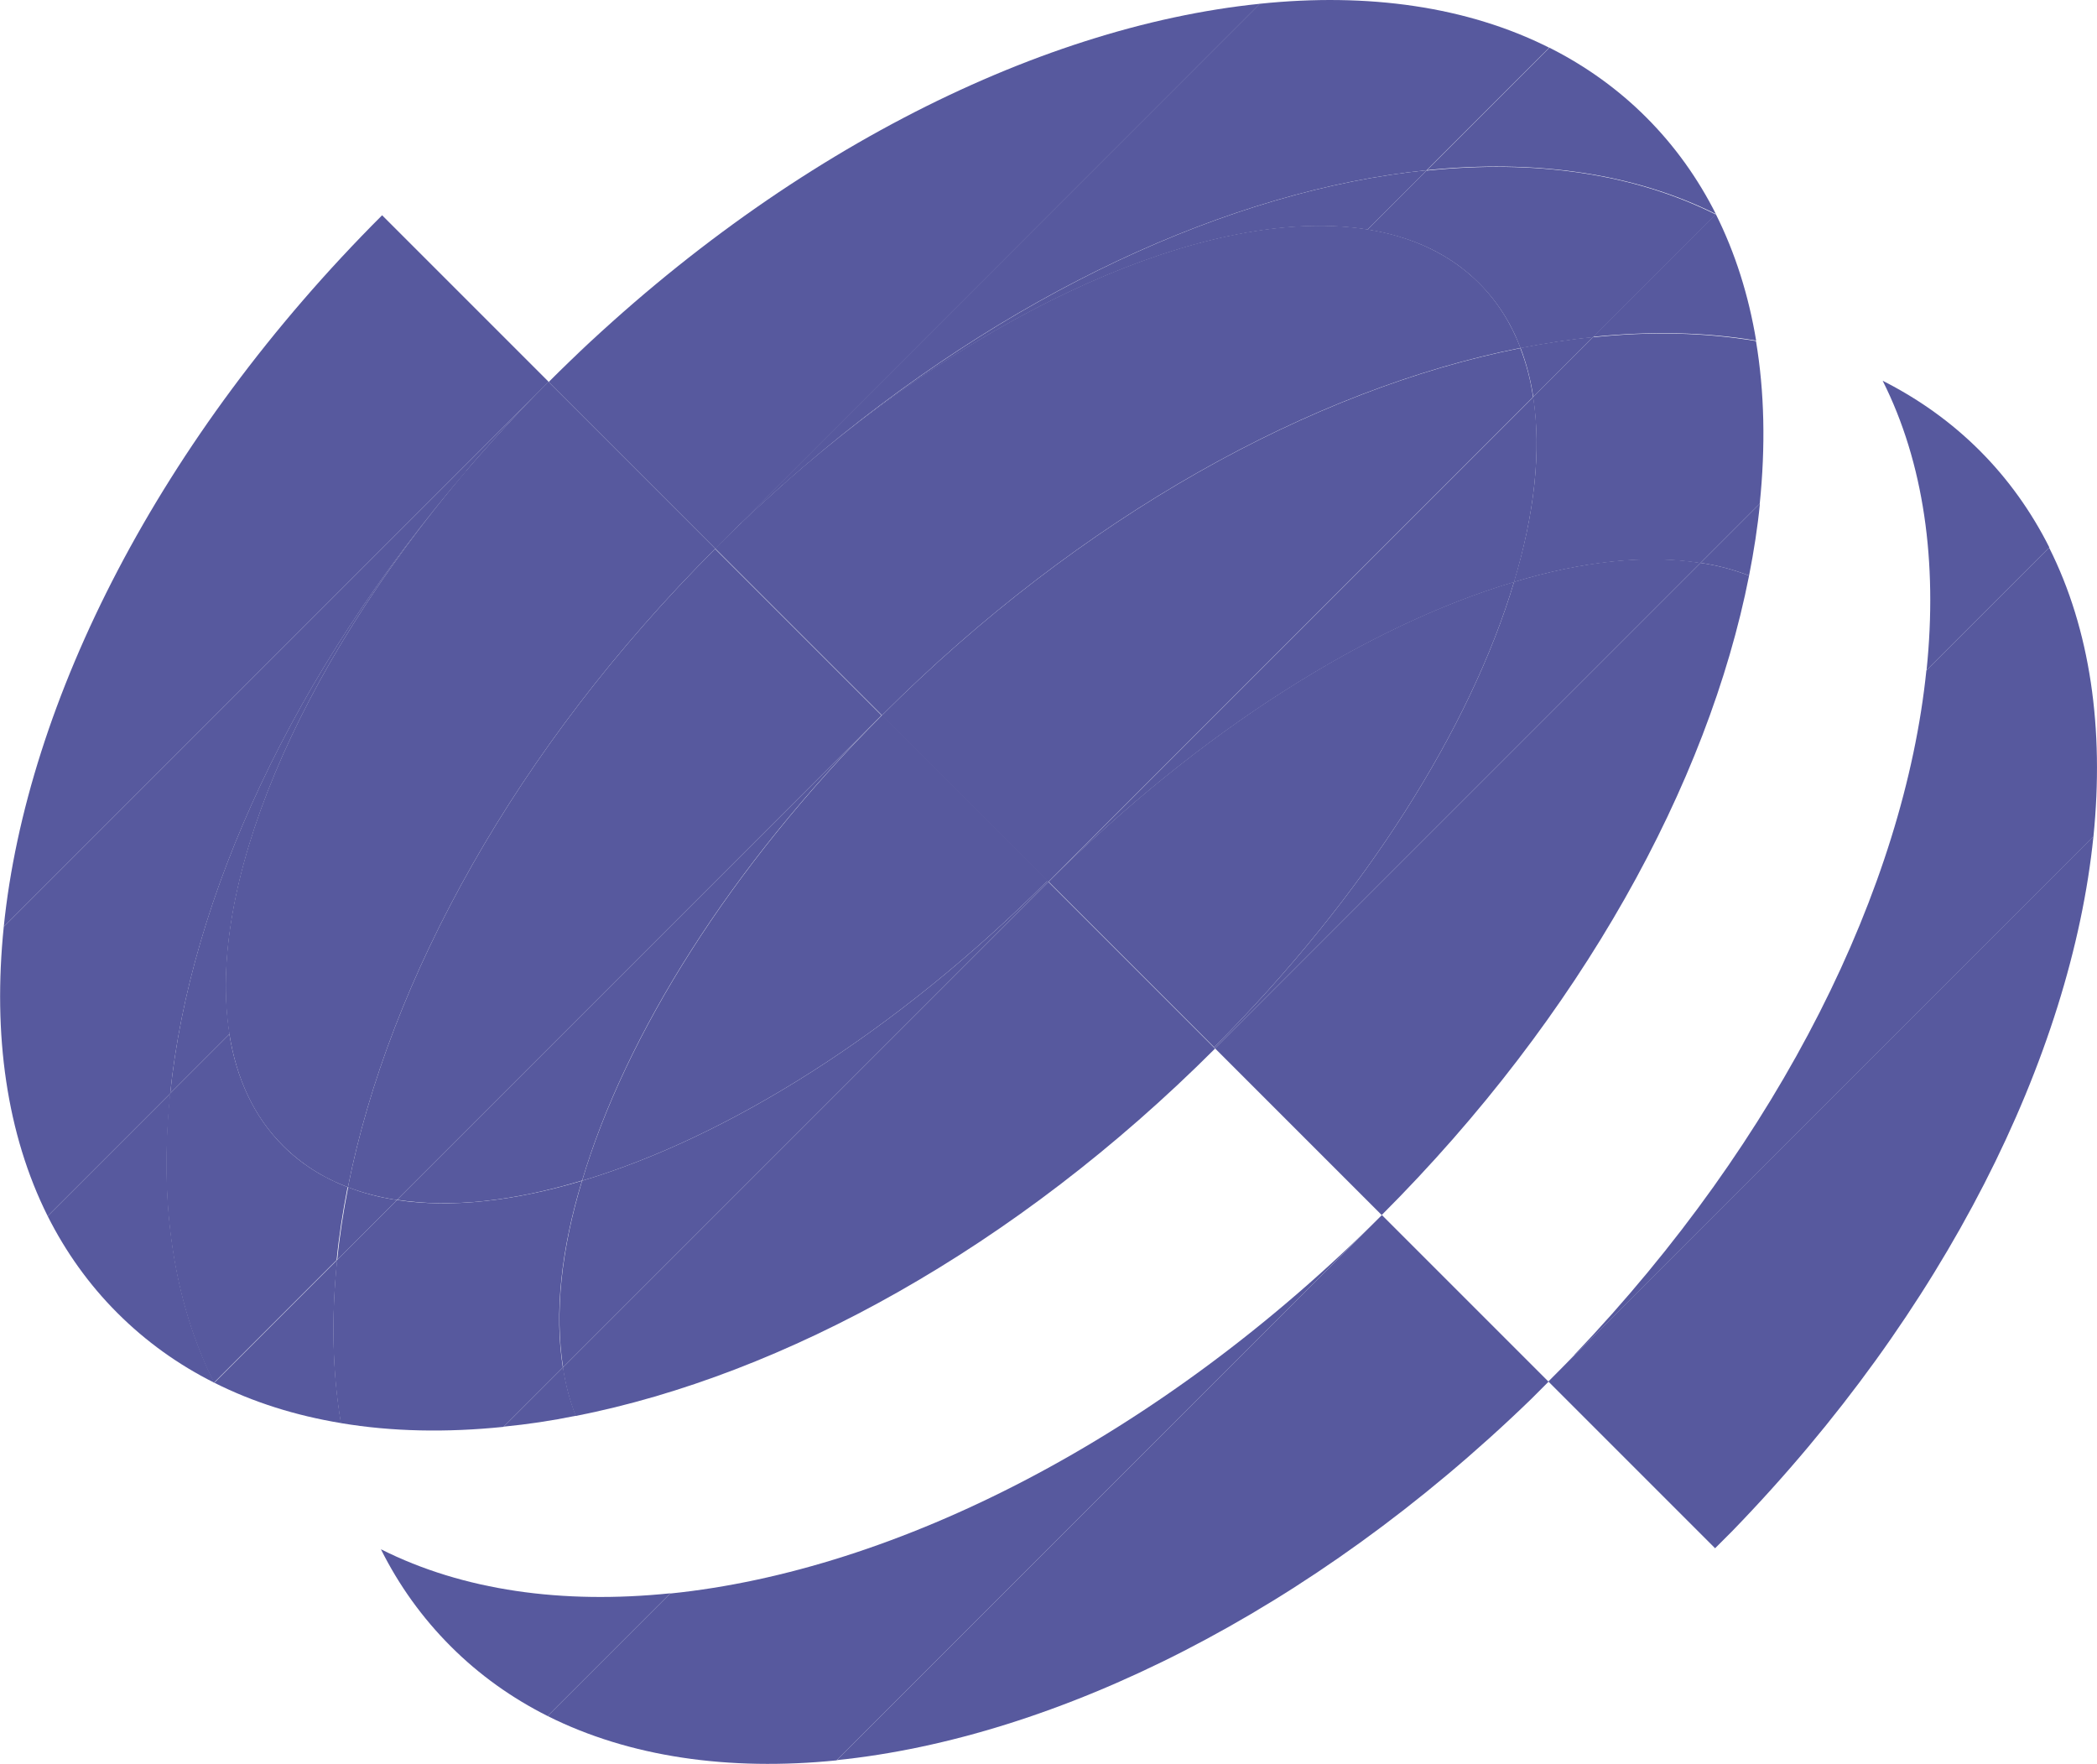
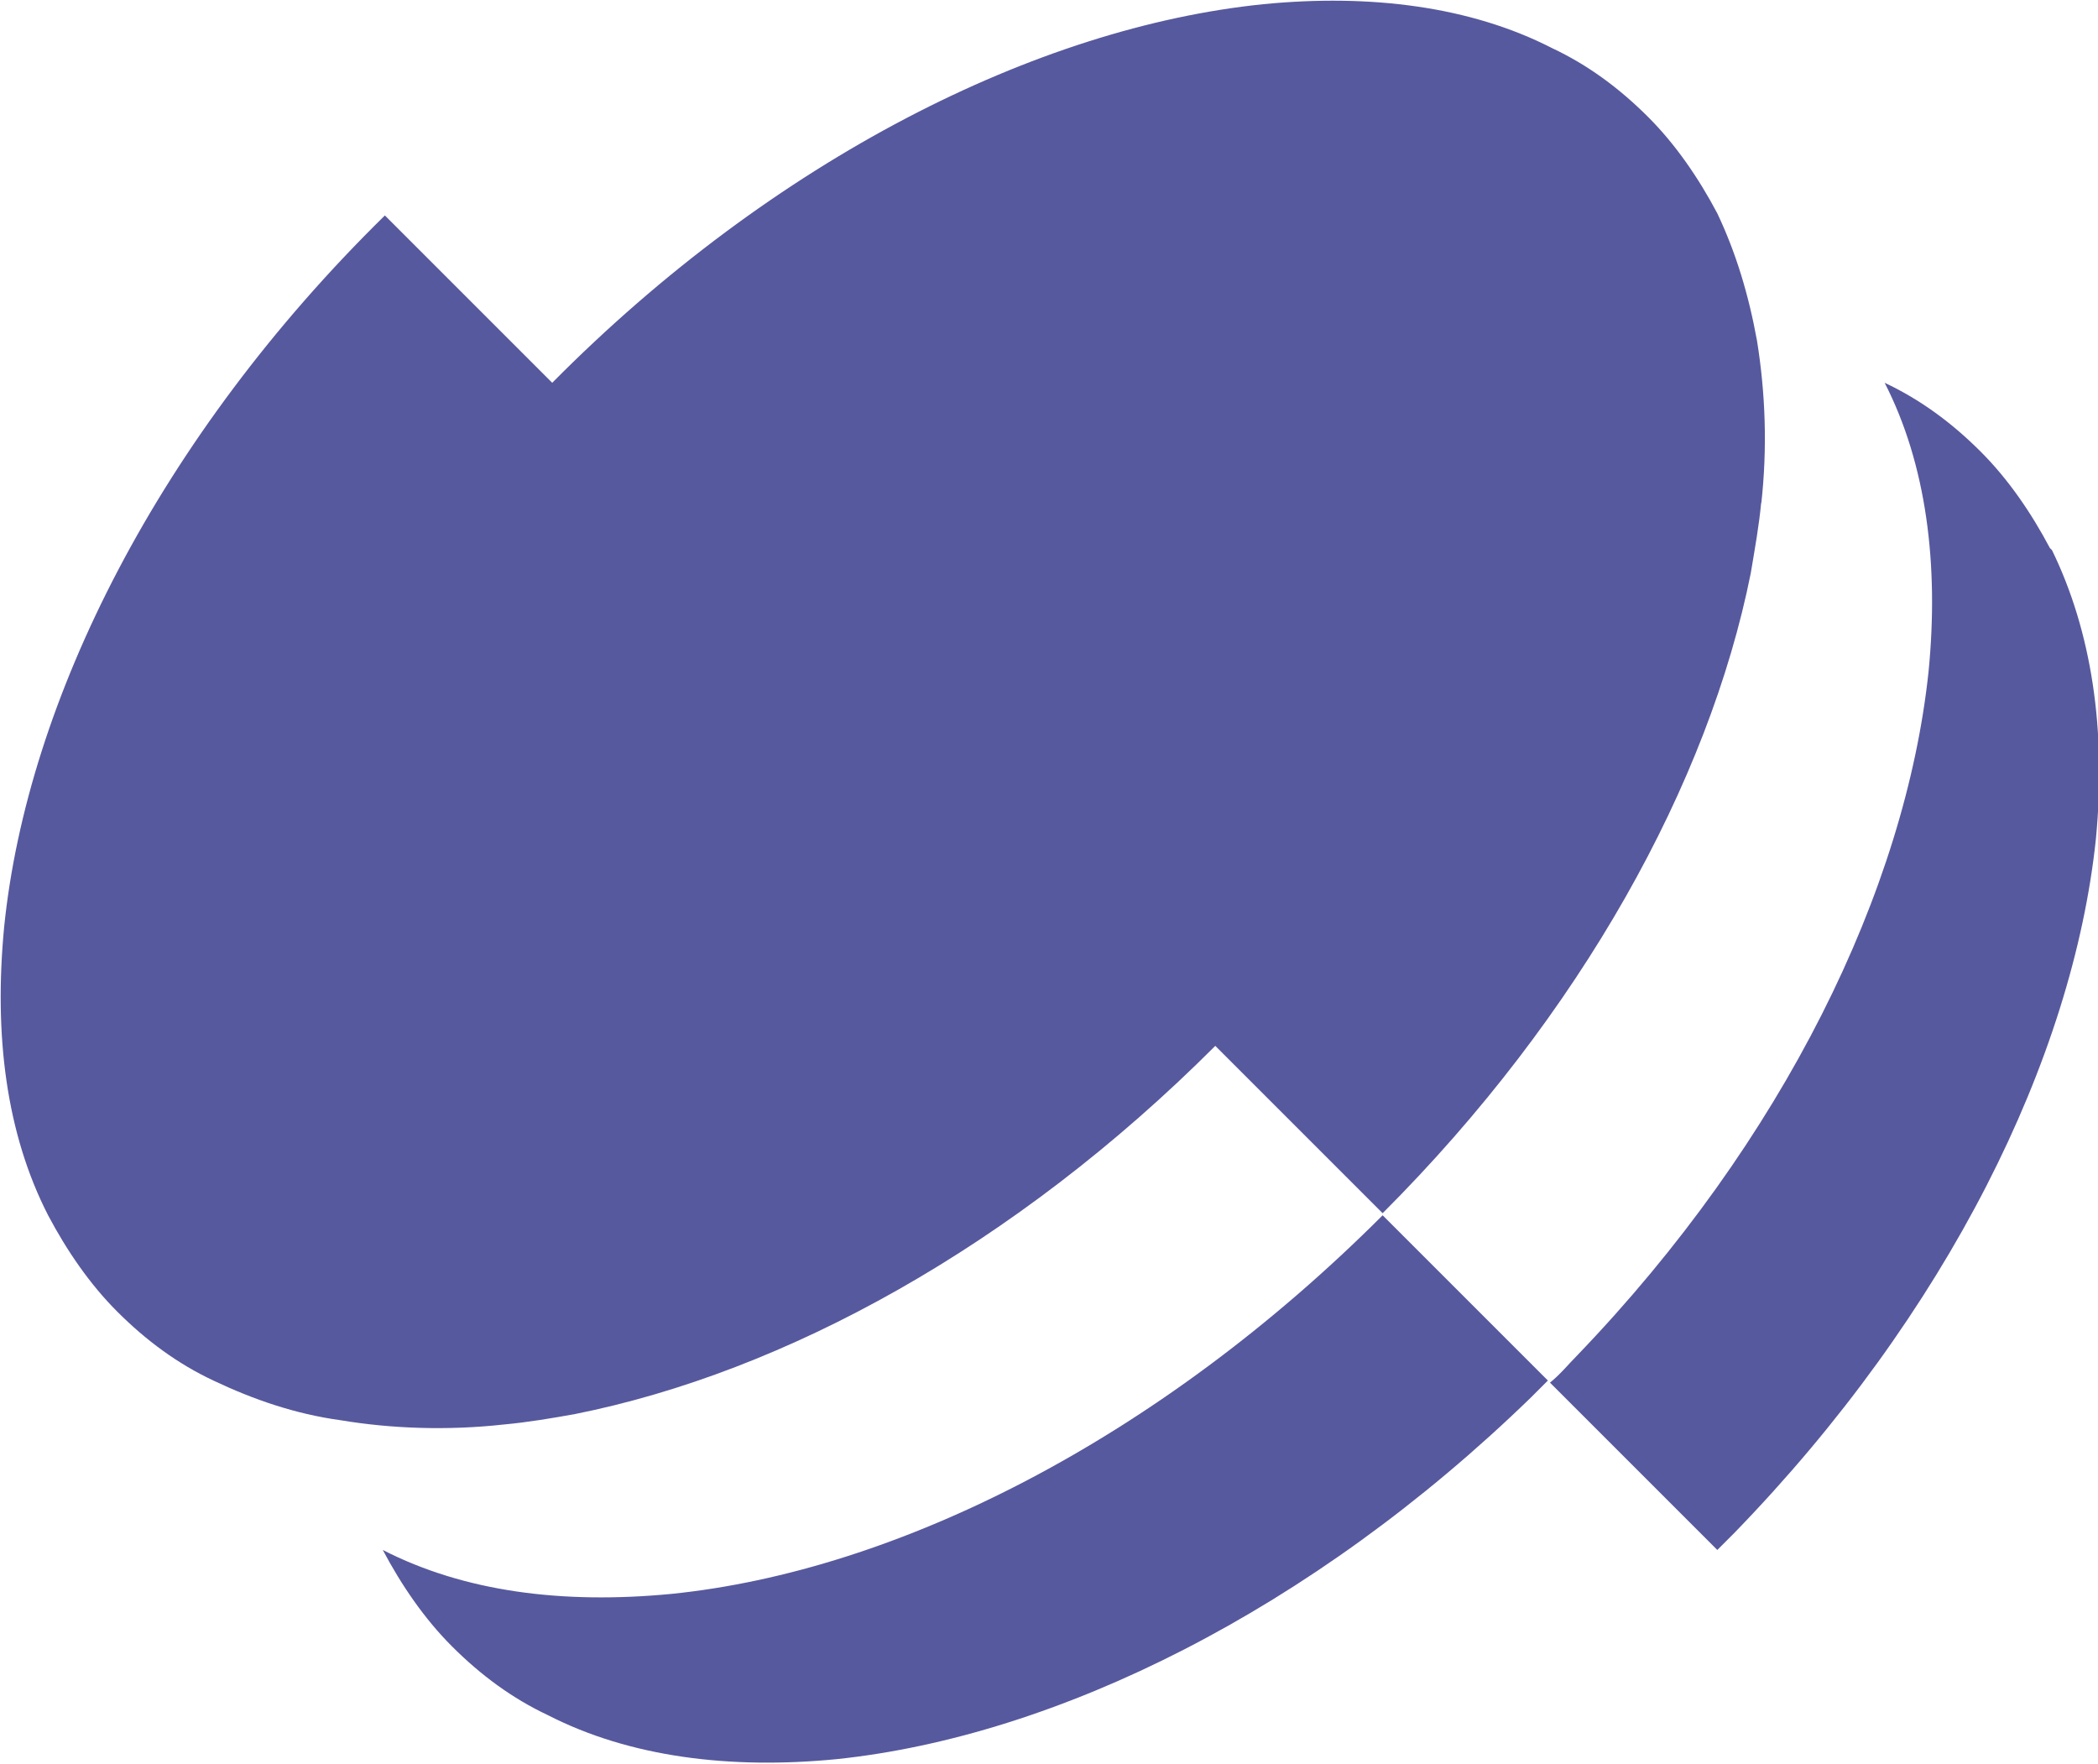
- <svg xmlns="http://www.w3.org/2000/svg" id="_图层_2" data-name="图层 2" viewBox="0 0 100.29 84.35">
+ <svg xmlns="http://www.w3.org/2000/svg" id="_图层_2" version="1.1" viewBox="0 0 100.3 84.3">
  <defs>
    <style>
-       .cls-1 {
+       .st0 {
        fill: #57599e;
      }
    </style>
  </defs>
-   <g id="_图层_1-2" data-name="图层 1">
-     <g>
-       <path class="cls-1" d="M72.72,16.64c-.45-1.18-1.11-2.23-1.98-3.1-1.39-1.39-3.21-2.23-5.34-2.57-6.96-1.11-17.3,3.13-26.94,11.32,0,0,0,0,0,0-.47.4-.94.81-1.4,1.23-.52.47-1.05.95-1.56,1.44l-.03.03c-.43.41-.85.82-1.27,1.24l7.98,7.98c9.53-9.53,20.6-15.6,30.54-17.57Z" />
-       <path class="cls-1" d="M42.18,34.21c-7.27,7.27-12.28,15.33-14.34,22.26,6.93-2.07,14.99-7.08,22.26-14.35l-7.92-7.92Z" />
-       <path class="cls-1" d="M58.06,50.09c7.27-7.27,12.28-15.33,14.35-22.26-6.94,2.06-14.99,7.07-22.26,14.34l7.92,7.92Z" />
-       <path class="cls-1" d="M26.23,18.26c-.42.42-.83.84-1.24,1.27l-.03.03c-.49.52-.97,1.04-1.44,1.56-.42.47-.83.93-1.23,1.4h0c-8.19,9.64-12.43,19.98-11.32,26.94.34,2.14,1.18,3.96,2.57,5.34.87.87,1.91,1.53,3.1,1.98,1.97-9.94,8.04-21.01,17.57-30.54l-7.98-7.98Z" />
-       <path class="cls-1" d="M82.07,10.25c-.86-1.71-1.97-3.27-3.34-4.64-1.36-1.36-2.92-2.47-4.63-3.33l-5.86,5.86c5.16-.53,9.91.14,13.83,2.1Z" />
-       <path class="cls-1" d="M92.14,32.05l5.87-5.87c-.86-1.71-1.97-3.27-3.33-4.63-1.36-1.36-2.92-2.47-4.64-3.34,1.97,3.92,2.63,8.67,2.1,13.83Z" />
-       <path class="cls-1" d="M35.47,25l.03-.03c.52-.49,1.04-.97,1.56-1.44.46-.42.93-.82,1.4-1.23,0,0,0,0,0,0,9.65-8.28,20.39-13.2,29.77-14.16l5.86-5.86c-3.92-1.97-8.67-2.64-13.84-2.1l-26.06,26.06c.42-.42.84-.83,1.27-1.24Z" />
-       <path class="cls-1" d="M68.24,8.14l-2.84,2.84c2.14.34,3.96,1.18,5.34,2.57.87.87,1.53,1.91,1.98,3.1,1.18-.23,2.33-.41,3.47-.52l5.87-5.87c-3.92-1.97-8.67-2.64-13.83-2.1Z" />
-       <path class="cls-1" d="M83.99,16.3c-.36-2.17-1-4.2-1.93-6.06l-5.87,5.87c2.74-.28,5.35-.23,7.8.18Z" />
-       <path class="cls-1" d="M75.3,64.8c-.41.43-.83.86-1.25,1.28l26.07-26.07c.52-5.16-.15-9.9-2.12-13.82l-5.87,5.87c-1.06,10.35-6.95,22.37-16.84,32.74Z" />
-       <path class="cls-1" d="M76.19,16.12l-2.87,2.87c.4,2.56.07,5.58-.92,8.85,3.29-1,6.35-1.32,8.92-.91l2.84-2.84c.28-2.73.23-5.34-.18-7.78-2.45-.41-5.06-.47-7.8-.18Z" />
-       <path class="cls-1" d="M82.02,74.05l.84-.84c10.16-10.48,16.19-22.71,17.26-33.21l-26.07,26.07,7.97,7.97Z" />
-       <path class="cls-1" d="M40.01,84.18c10.5-1.07,22.72-7.1,33.21-17.26l.84-.84-7.97-7.97-26.07,26.07Z" />
-       <path class="cls-1" d="M37.06,23.53c.47-.42.93-.83,1.4-1.23-.47.4-.94.81-1.4,1.23Z" />
-       <path class="cls-1" d="M65.4,10.98l2.84-2.84c-9.38.96-20.12,5.88-29.77,14.16,9.64-8.19,19.97-12.43,26.94-11.32Z" />
-       <path class="cls-1" d="M27.53,17c.52-.49,1.04-.97,1.56-1.44-.52.47-1.05.95-1.56,1.44Z" />
-       <path class="cls-1" d="M38.46,22.3s0,0,0,0c0,0,0,0,0,0Z" />
-       <path class="cls-1" d="M18.27,10.3C7.61,20.95,1.28,33.54.18,44.32l26.06-26.06-7.97-7.97Z" />
-       <path class="cls-1" d="M60.26.18c-10.78,1.1-23.37,7.44-34.02,18.09l7.97,7.97L60.26.18Z" />
-       <path class="cls-1" d="M83.65,27.53c.23-1.17.41-2.32.52-3.45l-2.84,2.84c.82.12,1.6.33,2.32.61Z" />
-       <path class="cls-1" d="M76.19,16.12c-1.14.11-2.29.29-3.47.52.28.73.48,1.51.61,2.34l2.87-2.87Z" />
-       <path class="cls-1" d="M34.21,26.24c-9.53,9.53-15.6,20.6-17.57,30.54.73.28,1.51.48,2.34.61l23.18-23.18-7.96-7.96Z" />
-       <path class="cls-1" d="M50.14,42.17l23.18-23.18c-.12-.83-.33-1.62-.61-2.34-9.94,1.97-21.01,8.04-30.54,17.57l7.96,7.96Z" />
-       <path class="cls-1" d="M81.33,26.92l-23.22,23.22,7.97,7.97c9.54-9.54,15.61-20.63,17.57-30.58-.72-.28-1.49-.49-2.32-.61Z" />
-       <path class="cls-1" d="M26.92,65.4c.12.82.33,1.6.61,2.32,9.95-1.96,21.04-8.03,30.58-17.57l-7.97-7.97-23.22,23.22Z" />
-       <path class="cls-1" d="M72.41,27.83c-2.07,6.93-7.08,14.99-14.35,22.26l.05.05,23.22-23.22c-2.58-.41-5.63-.09-8.92.91Z" />
-       <path class="cls-1" d="M50.15,42.18c7.27-7.27,15.33-12.28,22.26-14.34.98-3.27,1.31-6.28.92-8.85l-23.18,23.18h0Z" />
-       <path class="cls-1" d="M27.84,56.47c-1,3.29-1.32,6.35-.91,8.92l23.22-23.22-.05-.05c-7.27,7.27-15.33,12.28-22.26,14.35Z" />
-       <path class="cls-1" d="M42.17,34.2l-23.18,23.18c2.56.4,5.58.07,8.85-.92,2.06-6.94,7.07-14.99,14.34-22.26h0Z" />
-       <path class="cls-1" d="M22.3,22.52h0c.4-.47.81-.94,1.23-1.4.47-.52.95-1.05,1.44-1.56l.03-.03c.41-.43.82-.85,1.24-1.27L.18,44.32c-.53,5.17.14,9.92,2.1,13.84l5.86-5.86c.96-9.38,5.88-20.12,14.16-29.77Z" />
-       <path class="cls-1" d="M32.06,76.2l-5.87,5.87c3.91,1.96,8.66,2.64,13.82,2.12l26.07-26.07c-10.65,10.65-23.24,16.99-34.02,18.09Z" />
-       <path class="cls-1" d="M22.3,22.52c.4-.47.81-.94,1.23-1.4-.42.46-.82.93-1.23,1.4Z" />
-       <path class="cls-1" d="M22.3,22.52c-8.28,9.65-13.2,20.39-14.16,29.77l2.84-2.84c-1.11-6.96,3.13-17.3,11.32-26.94Z" />
-       <path class="cls-1" d="M22.3,22.52h0s0,0,0,0Z" />
-       <path class="cls-1" d="M23.53,21.12c.47-.52.95-1.05,1.44-1.56-.49.52-.97,1.04-1.44,1.56Z" />
-       <path class="cls-1" d="M27.84,56.47c-3.27.98-6.28,1.31-8.85.92l-2.87,2.87c-.28,2.74-.23,5.35.18,7.8,2.44.41,5.05.46,7.78.18l2.84-2.84c-.41-2.58-.09-5.63.91-8.92Z" />
-       <path class="cls-1" d="M16.12,60.26l2.87-2.87c-.83-.12-1.62-.33-2.34-.61-.23,1.18-.41,2.33-.52,3.47Z" />
-       <path class="cls-1" d="M24.09,68.23c1.13-.11,2.28-.28,3.45-.52-.28-.72-.49-1.49-.61-2.32l-2.84,2.84Z" />
-       <path class="cls-1" d="M16.64,56.78c-1.18-.45-2.23-1.11-3.1-1.98-1.39-1.39-2.23-3.21-2.57-5.34l-2.84,2.84c-.53,5.16.14,9.91,2.1,13.83l5.87-5.87c.11-1.14.29-2.29.52-3.47Z" />
-       <path class="cls-1" d="M16.12,60.26l-5.87,5.87c1.85.93,3.88,1.57,6.06,1.93-.41-2.45-.47-5.06-.18-7.8Z" />
-       <path class="cls-1" d="M18.22,74.1c.86,1.72,1.97,3.27,3.34,4.64s2.92,2.47,4.63,3.33l5.87-5.87c-5.16.53-9.91-.13-13.83-2.1Z" />
-       <path class="cls-1" d="M8.14,52.3l-5.86,5.86c.86,1.71,1.97,3.27,3.33,4.63,1.37,1.37,2.92,2.48,4.64,3.34-1.97-3.92-2.64-8.67-2.1-13.83Z" />
-     </g>
-   </g>
+   <path class="st0" d="M98,26.2c-.9-1.7-2-3.3-3.3-4.6-1.4-1.4-2.9-2.5-4.6-3.3,2,3.9,2.6,8.7,2.1,13.8-1.1,10.4-6.9,22.4-16.8,32.7-.4.4-.8.9-1.3,1.3l8,8,.8-.8c10.2-10.5,16.2-22.7,17.3-33.2.5-5.2-.2-9.9-2.1-13.8Z" />
+   <path class="st0" d="M66.1,58.1c-10.7,10.7-23.2,17-34,18.1-5.2.5-9.9-.1-13.8-2.1.9,1.7,2,3.3,3.3,4.6,1.4,1.4,2.9,2.5,4.6,3.3,3.9,2,8.7,2.6,13.8,2.1,10.5-1.1,22.7-7.1,33.2-17.3l.8-.8-8-8h0Z" />
+   <path class="st0" d="M84.2,24.1c.3-2.7.2-5.3-.2-7.8-.4-2.2-1-4.2-1.9-6.1-.9-1.7-2-3.3-3.3-4.6-1.4-1.4-2.9-2.5-4.6-3.3-3.9-2-8.7-2.6-13.8-2.1-10.8,1.1-23.4,7.4-34,18.1h0s-8-8-8-8C7.6,20.9,1.3,33.5.2,44.3c-.5,5.2.1,9.9,2.1,13.8.9,1.7,2,3.3,3.3,4.6,1.4,1.4,2.9,2.5,4.6,3.3,1.9.9,3.9,1.6,6.1,1.9,2.4.4,5.1.5,7.8.2,1.1-.1,2.3-.3,3.4-.5,10-2,21-8,30.6-17.6h0s0,0,0,0l8,8c9.5-9.5,15.6-20.6,17.6-30.6.2-1.2.4-2.3.5-3.4Z" />
</svg>
